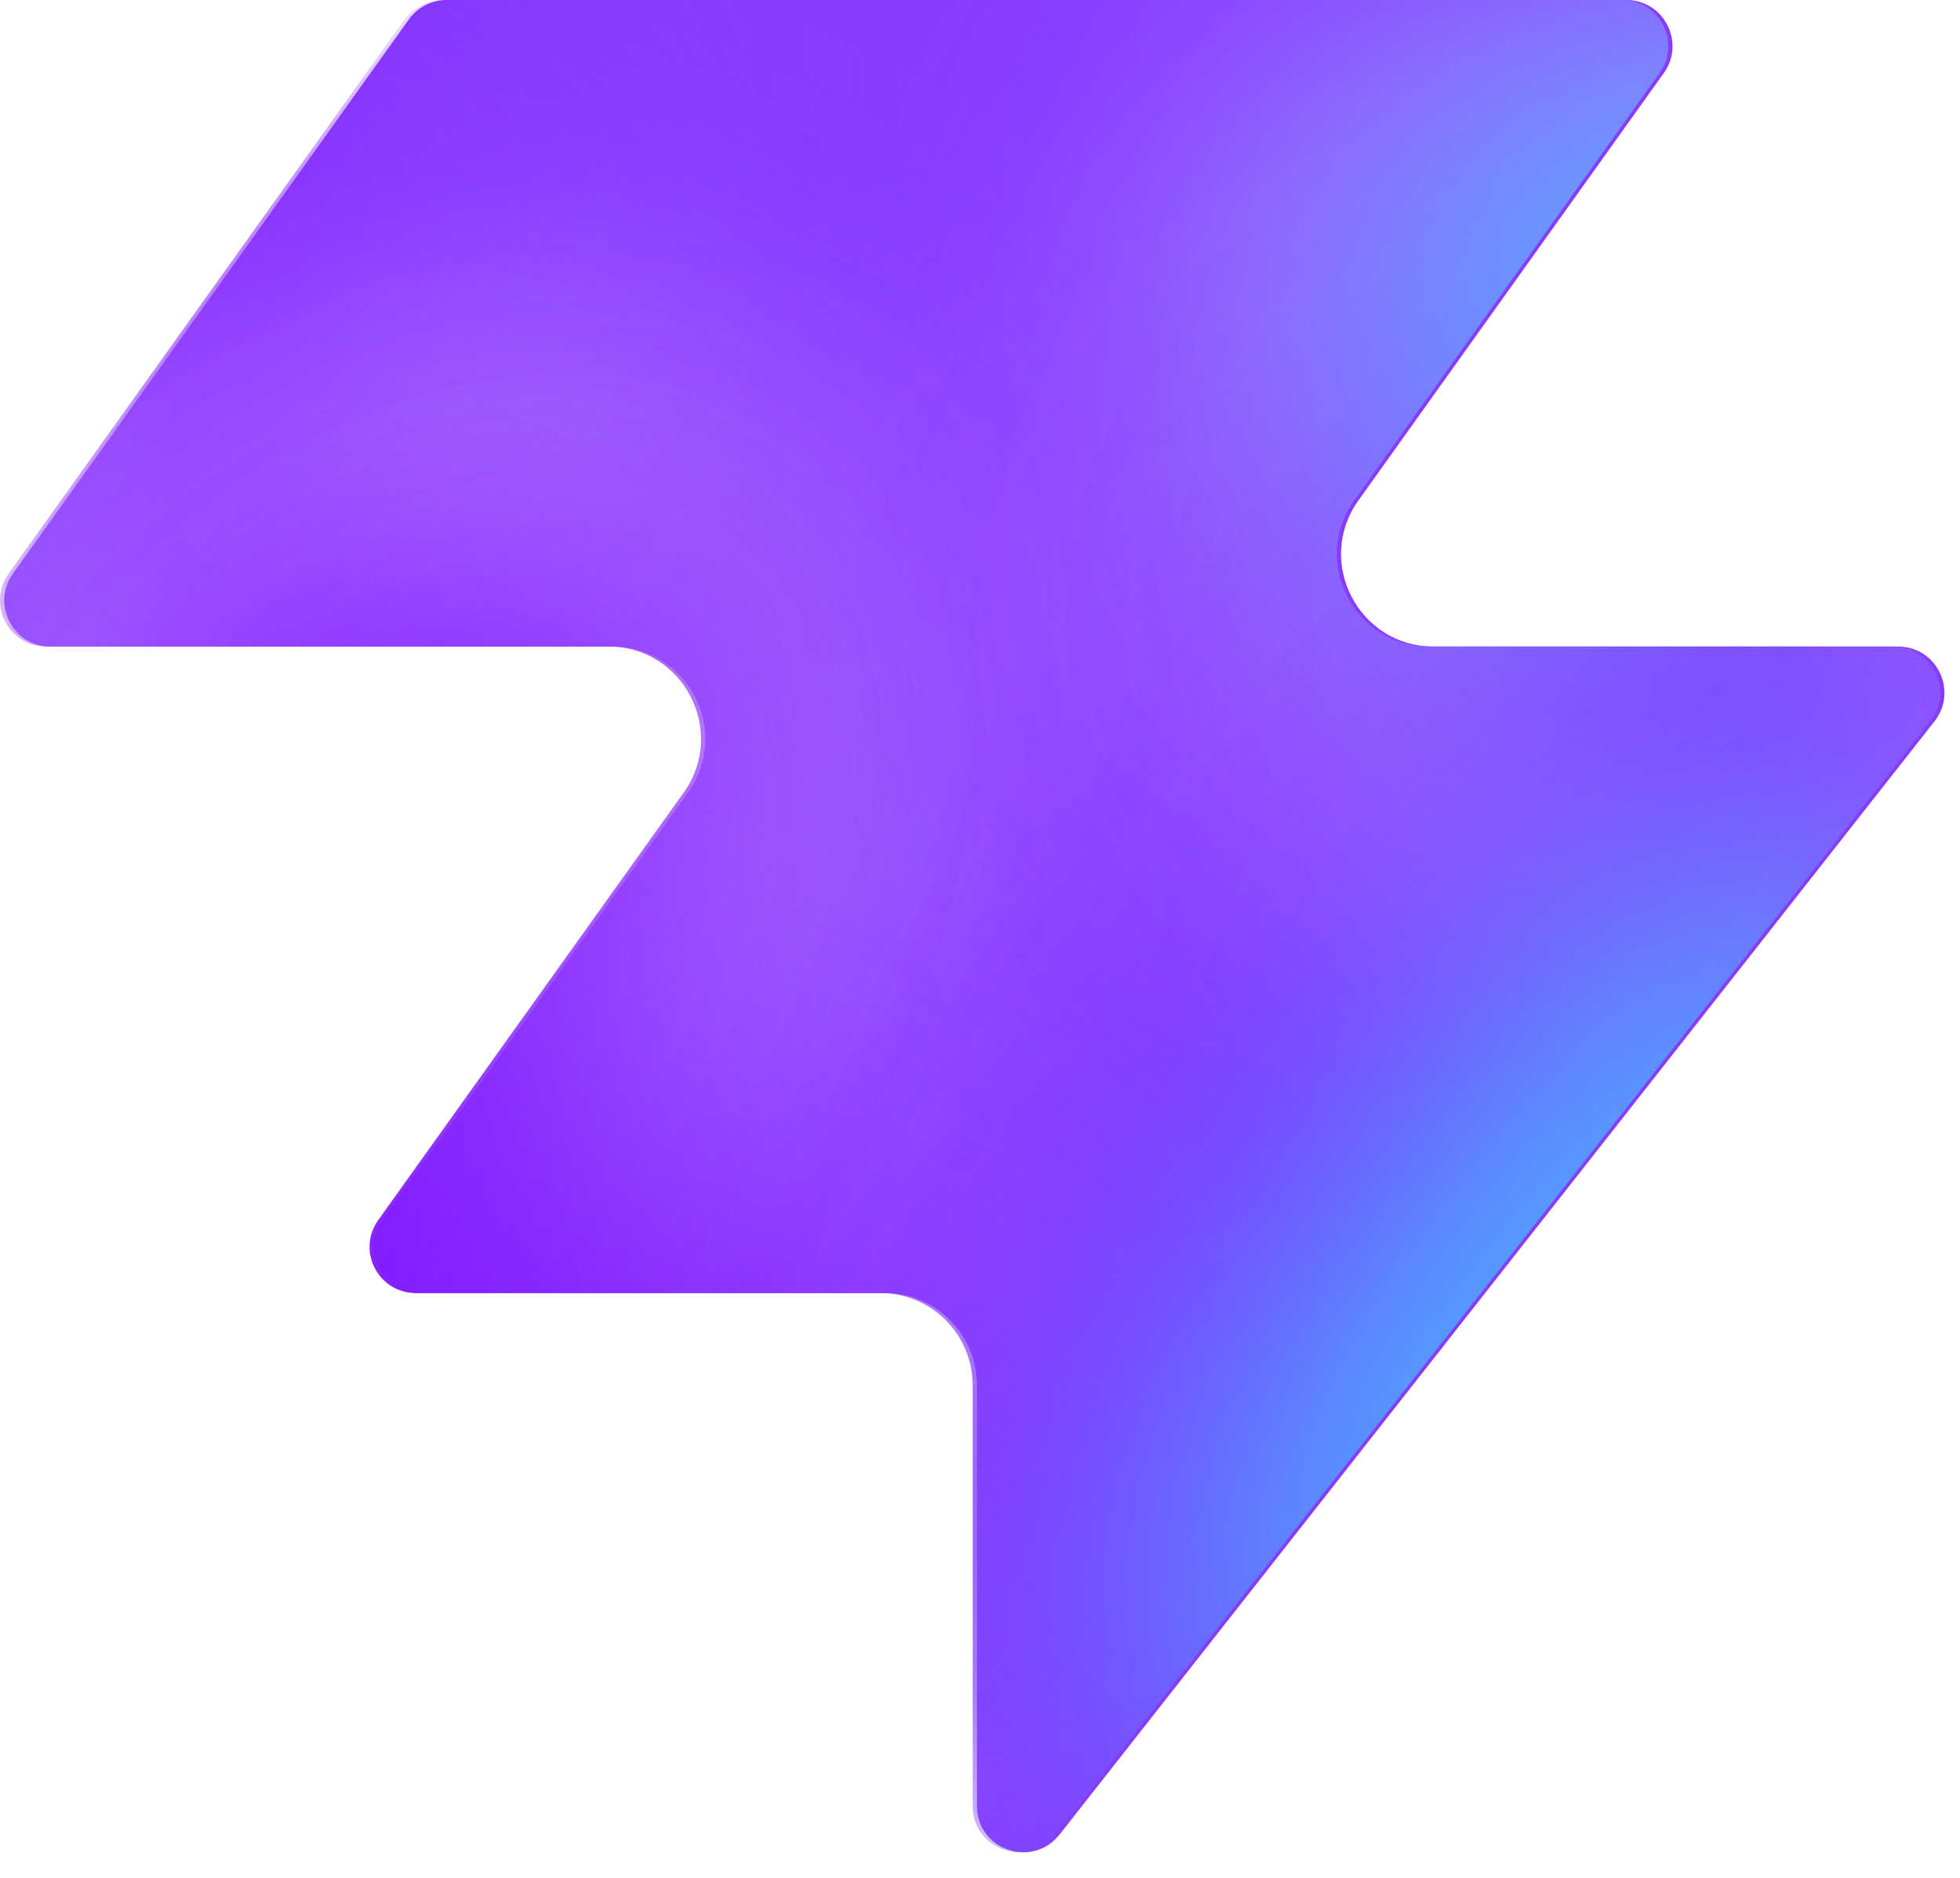
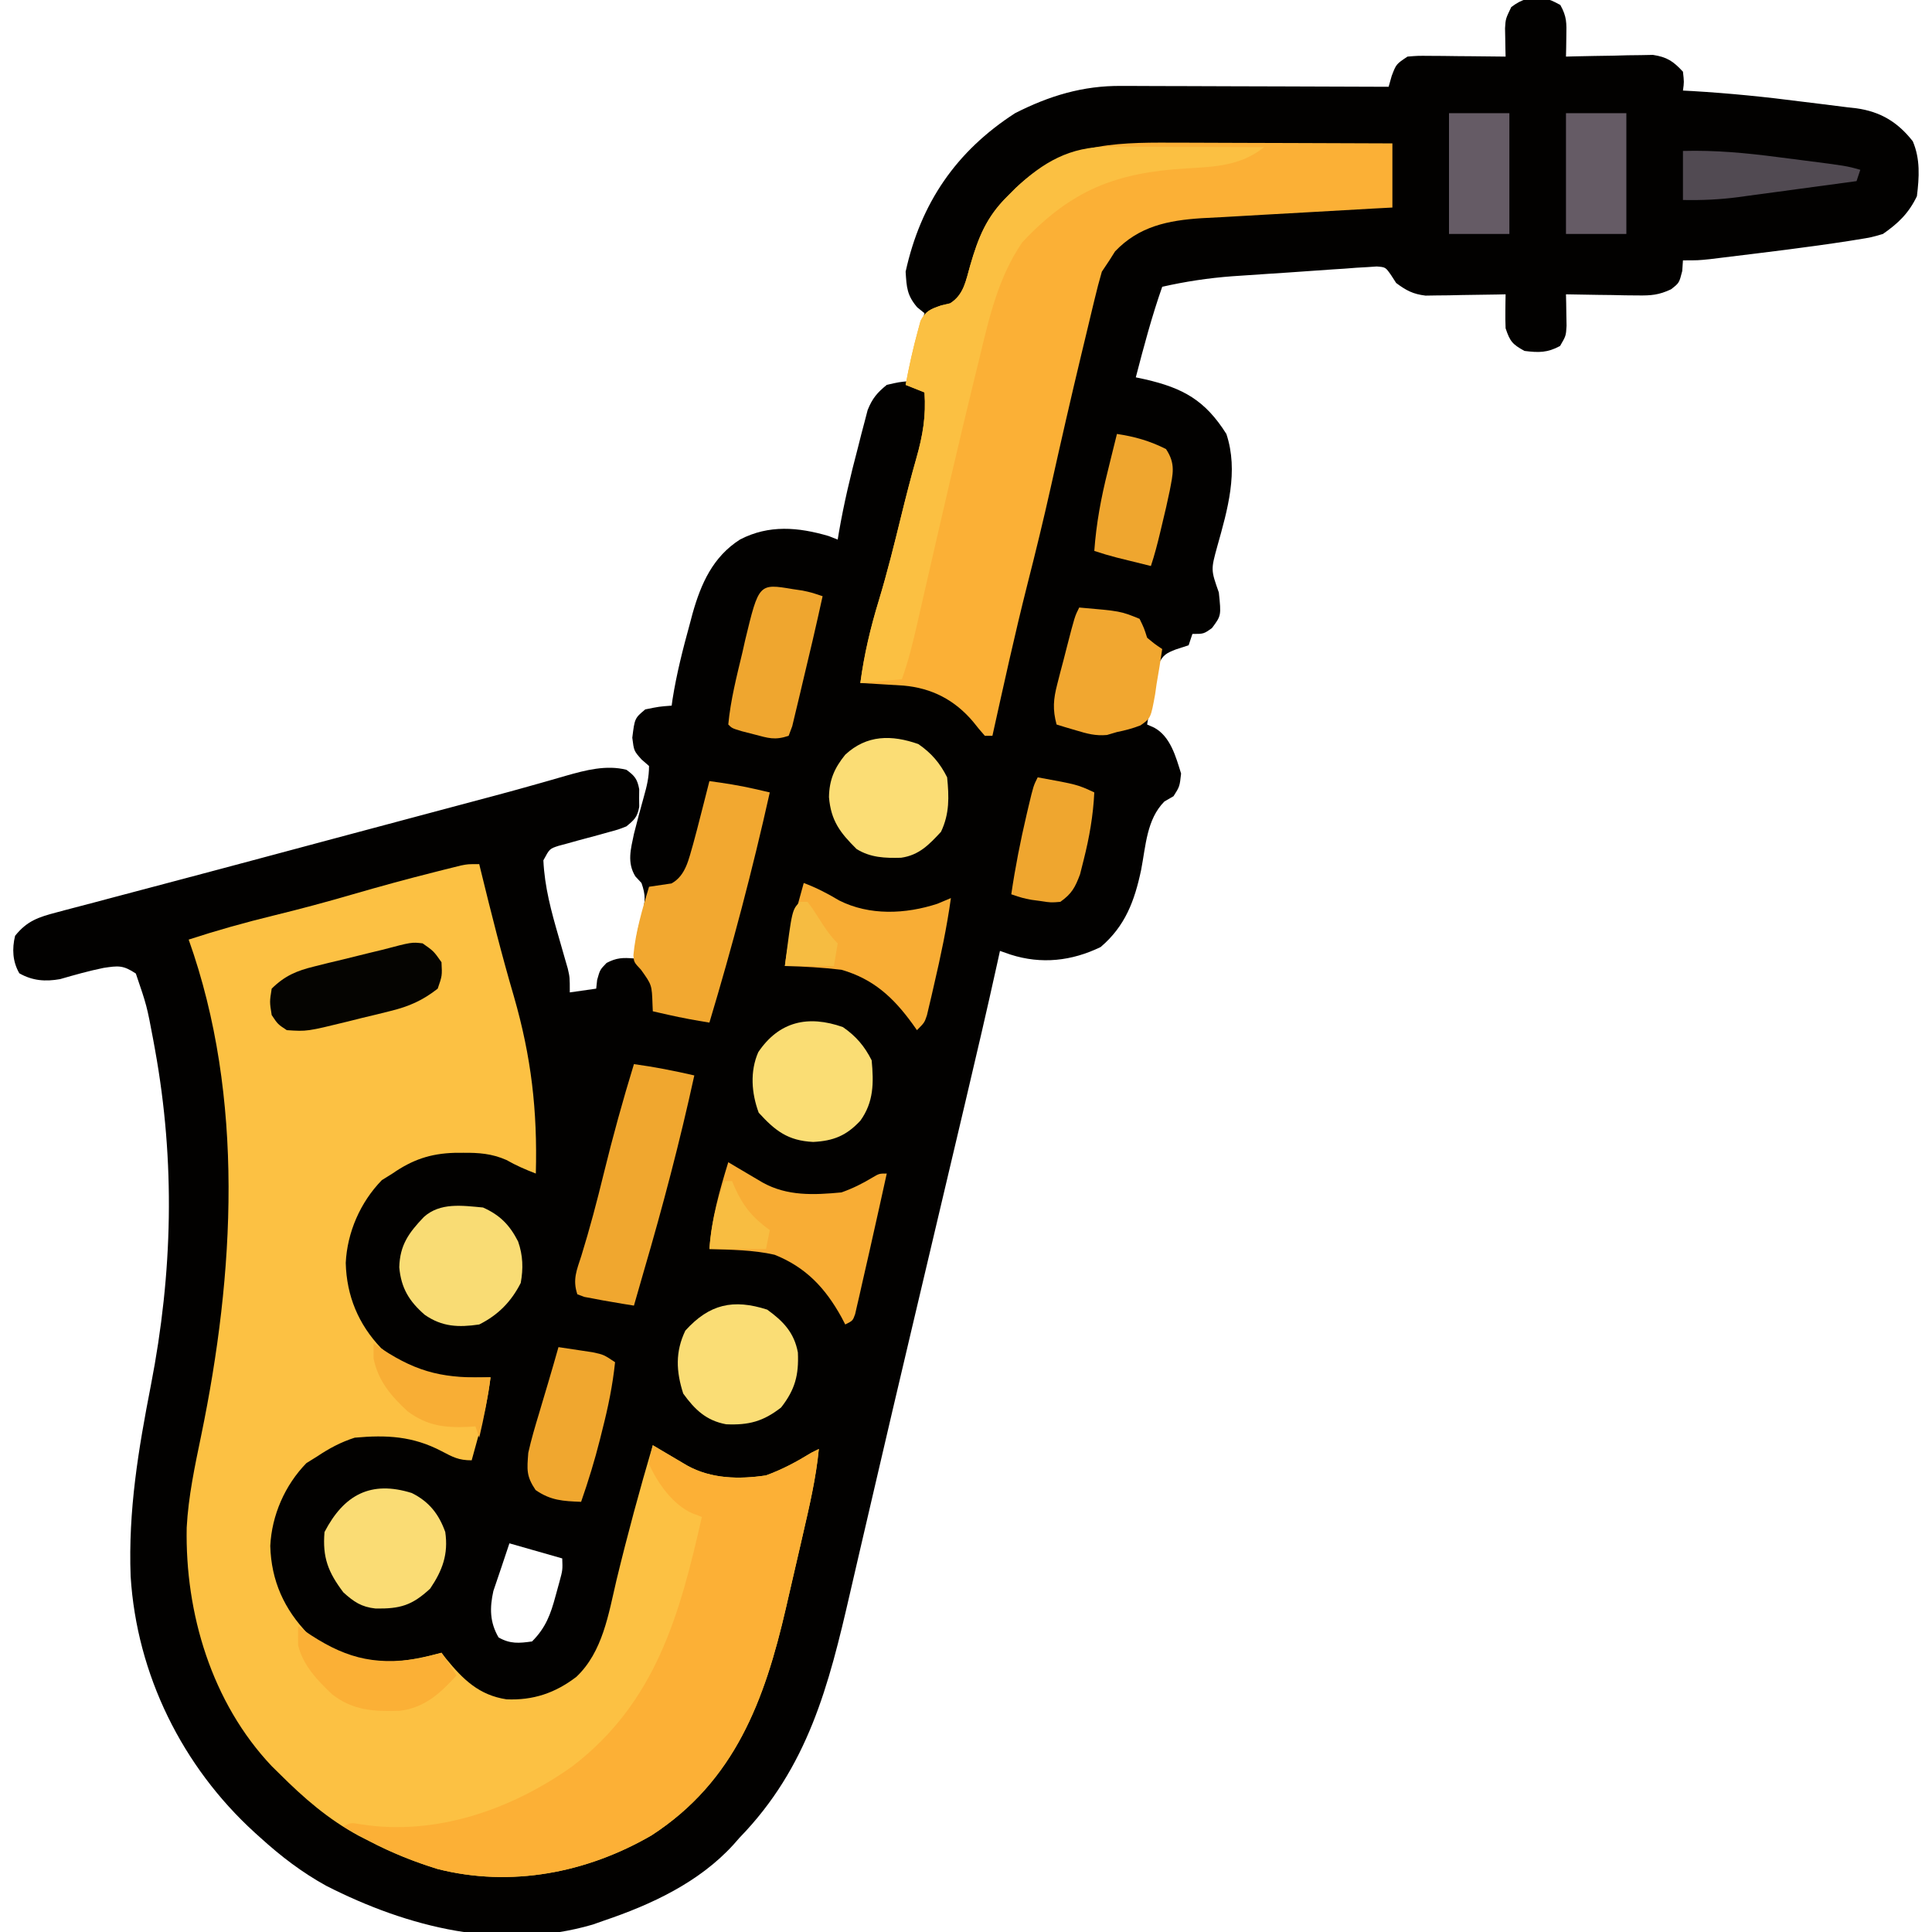
- <svg xmlns="http://www.w3.org/2000/svg" width="48" height="46" fill="none" viewBox="0 0 48 46">
-   <path fill="#863bff" d="M25.946 44.938c-.664.845-2.021.375-2.021-.698V33.937a2.26 2.26 0 0 0-2.262-2.262H10.287c-.92 0-1.456-1.04-.92-1.788l7.48-10.471c1.07-1.497 0-3.578-1.842-3.578H1.237c-.92 0-1.456-1.04-.92-1.788L10.013.474c.214-.297.556-.474.92-.474h28.894c.92 0 1.456 1.04.92 1.788l-7.48 10.471c-1.07 1.498 0 3.579 1.842 3.579h11.377c.943 0 1.473 1.088.89 1.83L25.947 44.94z" style="fill:#863bff;fill:color(display-p3 .525 .23 1);fill-opacity:1" />
-   <mask id="a" width="48" height="46" x="0" y="0" maskUnits="userSpaceOnUse" style="mask-type:alpha">
-     <path fill="#000" d="M25.842 44.938c-.664.844-2.021.375-2.021-.698V33.937a2.26 2.26 0 0 0-2.262-2.262H10.183c-.92 0-1.456-1.04-.92-1.788l7.48-10.471c1.07-1.498 0-3.579-1.842-3.579H1.133c-.92 0-1.456-1.04-.92-1.787L9.91.473c.214-.297.556-.474.92-.474h28.894c.92 0 1.456 1.04.92 1.788l-7.48 10.471c-1.07 1.498 0 3.578 1.842 3.578h11.377c.943 0 1.473 1.088.89 1.832L25.843 44.94z" style="fill:#000;fill-opacity:1" />
-   </mask>
-   <g mask="url(#a)">
-     <g filter="url(#b)">
-       <ellipse cx="5.508" cy="14.704" fill="#ede6ff" rx="5.508" ry="14.704" style="fill:#ede6ff;fill:color(display-p3 .927 .903 1);fill-opacity:1" transform="matrix(.00324 1 1 -.00324 -4.47 31.516)" />
-     </g>
-     <g filter="url(#c)">
-       <ellipse cx="10.399" cy="29.851" fill="#ede6ff" rx="10.399" ry="29.851" style="fill:#ede6ff;fill:color(display-p3 .927 .903 1);fill-opacity:1" transform="matrix(.00324 1 1 -.00324 -39.328 7.883)" />
-     </g>
-     <g filter="url(#d)">
-       <ellipse cx="5.508" cy="30.487" fill="#7e14ff" rx="5.508" ry="30.487" style="fill:#7e14ff;fill:color(display-p3 .492 .077 1);fill-opacity:1" transform="rotate(89.814 -25.913 -14.639)scale(1 -1)" />
-     </g>
-     <g filter="url(#e)">
-       <ellipse cx="5.508" cy="30.599" fill="#7e14ff" rx="5.508" ry="30.599" style="fill:#7e14ff;fill:color(display-p3 .492 .077 1);fill-opacity:1" transform="rotate(89.814 -32.644 -3.334)scale(1 -1)" />
-     </g>
-     <g filter="url(#f)">
-       <ellipse cx="5.508" cy="30.599" fill="#7e14ff" rx="5.508" ry="30.599" style="fill:#7e14ff;fill:color(display-p3 .492 .077 1);fill-opacity:1" transform="matrix(.00324 1 1 -.00324 -34.34 30.47)" />
-     </g>
-     <g filter="url(#g)">
-       <ellipse cx="14.072" cy="22.078" fill="#ede6ff" rx="14.072" ry="22.078" style="fill:#ede6ff;fill:color(display-p3 .927 .903 1);fill-opacity:1" transform="rotate(93.35 24.506 48.493)scale(-1 1)" />
-     </g>
-     <g filter="url(#h)">
-       <ellipse cx="3.47" cy="21.501" fill="#7e14ff" rx="3.47" ry="21.501" style="fill:#7e14ff;fill:color(display-p3 .492 .077 1);fill-opacity:1" transform="rotate(89.009 28.708 47.59)scale(-1 1)" />
-     </g>
-     <g filter="url(#i)">
-       <ellipse cx="3.47" cy="21.501" fill="#7e14ff" rx="3.47" ry="21.501" style="fill:#7e14ff;fill:color(display-p3 .492 .077 1);fill-opacity:1" transform="rotate(89.009 28.708 47.59)scale(-1 1)" />
-     </g>
-     <g filter="url(#j)">
-       <ellipse cx=".387" cy="8.972" fill="#7e14ff" rx="4.407" ry="29.108" style="fill:#7e14ff;fill:color(display-p3 .492 .077 1);fill-opacity:1" transform="rotate(39.51 .387 8.972)" />
-     </g>
-     <g filter="url(#k)">
-       <ellipse cx="47.523" cy="-6.092" fill="#7e14ff" rx="4.407" ry="29.108" style="fill:#7e14ff;fill:color(display-p3 .492 .077 1);fill-opacity:1" transform="rotate(37.892 47.523 -6.092)" />
-     </g>
-     <g filter="url(#l)">
-       <ellipse cx="41.412" cy="6.333" fill="#47bfff" rx="5.971" ry="9.665" style="fill:#47bfff;fill:color(display-p3 .28 .748 1);fill-opacity:1" transform="rotate(37.892 41.412 6.333)" />
-     </g>
-     <g filter="url(#m)">
-       <ellipse cx="-1.879" cy="38.332" fill="#7e14ff" rx="4.407" ry="29.108" style="fill:#7e14ff;fill:color(display-p3 .492 .077 1);fill-opacity:1" transform="rotate(37.892 -1.88 38.332)" />
-     </g>
-     <g filter="url(#n)">
-       <ellipse cx="-1.879" cy="38.332" fill="#7e14ff" rx="4.407" ry="29.108" style="fill:#7e14ff;fill:color(display-p3 .492 .077 1);fill-opacity:1" transform="rotate(37.892 -1.88 38.332)" />
-     </g>
-     <g filter="url(#o)">
-       <ellipse cx="35.651" cy="29.907" fill="#7e14ff" rx="4.407" ry="29.108" style="fill:#7e14ff;fill:color(display-p3 .492 .077 1);fill-opacity:1" transform="rotate(37.892 35.651 29.907)" />
-     </g>
-     <g filter="url(#p)">
-       <ellipse cx="38.418" cy="32.4" fill="#47bfff" rx="5.971" ry="15.297" style="fill:#47bfff;fill:color(display-p3 .28 .748 1);fill-opacity:1" transform="rotate(37.892 38.418 32.4)" />
-     </g>
-   </g>
-   <defs>
-     <filter id="b" width="60.045" height="41.654" x="-19.77" y="16.149" color-interpolation-filters="sRGB" filterUnits="userSpaceOnUse">
-       <feFlood flood-opacity="0" result="BackgroundImageFix" />
-       <feBlend in="SourceGraphic" in2="BackgroundImageFix" result="shape" />
-       <feGaussianBlur result="effect1_foregroundBlur_2002_17158" stdDeviation="7.659" />
-     </filter>
-     <filter id="c" width="90.34" height="51.437" x="-54.613" y="-7.533" color-interpolation-filters="sRGB" filterUnits="userSpaceOnUse">
-       <feFlood flood-opacity="0" result="BackgroundImageFix" />
-       <feBlend in="SourceGraphic" in2="BackgroundImageFix" result="shape" />
-       <feGaussianBlur result="effect1_foregroundBlur_2002_17158" stdDeviation="7.659" />
-     </filter>
-     <filter id="d" width="79.355" height="29.4" x="-49.64" y="2.03" color-interpolation-filters="sRGB" filterUnits="userSpaceOnUse">
-       <feFlood flood-opacity="0" result="BackgroundImageFix" />
-       <feBlend in="SourceGraphic" in2="BackgroundImageFix" result="shape" />
-       <feGaussianBlur result="effect1_foregroundBlur_2002_17158" stdDeviation="4.596" />
-     </filter>
-     <filter id="e" width="79.579" height="29.4" x="-45.045" y="20.029" color-interpolation-filters="sRGB" filterUnits="userSpaceOnUse">
-       <feFlood flood-opacity="0" result="BackgroundImageFix" />
-       <feBlend in="SourceGraphic" in2="BackgroundImageFix" result="shape" />
-       <feGaussianBlur result="effect1_foregroundBlur_2002_17158" stdDeviation="4.596" />
-     </filter>
-     <filter id="f" width="79.579" height="29.4" x="-43.513" y="21.178" color-interpolation-filters="sRGB" filterUnits="userSpaceOnUse">
-       <feFlood flood-opacity="0" result="BackgroundImageFix" />
-       <feBlend in="SourceGraphic" in2="BackgroundImageFix" result="shape" />
-       <feGaussianBlur result="effect1_foregroundBlur_2002_17158" stdDeviation="4.596" />
-     </filter>
-     <filter id="g" width="74.749" height="58.852" x="15.756" y="-17.901" color-interpolation-filters="sRGB" filterUnits="userSpaceOnUse">
-       <feFlood flood-opacity="0" result="BackgroundImageFix" />
-       <feBlend in="SourceGraphic" in2="BackgroundImageFix" result="shape" />
-       <feGaussianBlur result="effect1_foregroundBlur_2002_17158" stdDeviation="7.659" />
-     </filter>
-     <filter id="h" width="61.377" height="25.362" x="23.548" y="2.284" color-interpolation-filters="sRGB" filterUnits="userSpaceOnUse">
-       <feFlood flood-opacity="0" result="BackgroundImageFix" />
-       <feBlend in="SourceGraphic" in2="BackgroundImageFix" result="shape" />
-       <feGaussianBlur result="effect1_foregroundBlur_2002_17158" stdDeviation="4.596" />
-     </filter>
-     <filter id="i" width="61.377" height="25.362" x="23.548" y="2.284" color-interpolation-filters="sRGB" filterUnits="userSpaceOnUse">
-       <feFlood flood-opacity="0" result="BackgroundImageFix" />
-       <feBlend in="SourceGraphic" in2="BackgroundImageFix" result="shape" />
-       <feGaussianBlur result="effect1_foregroundBlur_2002_17158" stdDeviation="4.596" />
-     </filter>
-     <filter id="j" width="56.045" height="63.649" x="-27.636" y="-22.853" color-interpolation-filters="sRGB" filterUnits="userSpaceOnUse">
-       <feFlood flood-opacity="0" result="BackgroundImageFix" />
-       <feBlend in="SourceGraphic" in2="BackgroundImageFix" result="shape" />
-       <feGaussianBlur result="effect1_foregroundBlur_2002_17158" stdDeviation="4.596" />
-     </filter>
-     <filter id="k" width="54.814" height="64.646" x="20.116" y="-38.415" color-interpolation-filters="sRGB" filterUnits="userSpaceOnUse">
-       <feFlood flood-opacity="0" result="BackgroundImageFix" />
-       <feBlend in="SourceGraphic" in2="BackgroundImageFix" result="shape" />
-       <feGaussianBlur result="effect1_foregroundBlur_2002_17158" stdDeviation="4.596" />
-     </filter>
-     <filter id="l" width="33.541" height="35.313" x="24.641" y="-11.323" color-interpolation-filters="sRGB" filterUnits="userSpaceOnUse">
-       <feFlood flood-opacity="0" result="BackgroundImageFix" />
-       <feBlend in="SourceGraphic" in2="BackgroundImageFix" result="shape" />
-       <feGaussianBlur result="effect1_foregroundBlur_2002_17158" stdDeviation="4.596" />
-     </filter>
-     <filter id="m" width="54.814" height="64.646" x="-29.286" y="6.009" color-interpolation-filters="sRGB" filterUnits="userSpaceOnUse">
-       <feFlood flood-opacity="0" result="BackgroundImageFix" />
-       <feBlend in="SourceGraphic" in2="BackgroundImageFix" result="shape" />
-       <feGaussianBlur result="effect1_foregroundBlur_2002_17158" stdDeviation="4.596" />
-     </filter>
-     <filter id="n" width="54.814" height="64.646" x="-29.286" y="6.009" color-interpolation-filters="sRGB" filterUnits="userSpaceOnUse">
-       <feFlood flood-opacity="0" result="BackgroundImageFix" />
-       <feBlend in="SourceGraphic" in2="BackgroundImageFix" result="shape" />
-       <feGaussianBlur result="effect1_foregroundBlur_2002_17158" stdDeviation="4.596" />
-     </filter>
-     <filter id="o" width="54.814" height="64.646" x="8.244" y="-2.416" color-interpolation-filters="sRGB" filterUnits="userSpaceOnUse">
-       <feFlood flood-opacity="0" result="BackgroundImageFix" />
-       <feBlend in="SourceGraphic" in2="BackgroundImageFix" result="shape" />
-       <feGaussianBlur result="effect1_foregroundBlur_2002_17158" stdDeviation="4.596" />
-     </filter>
-     <filter id="p" width="39.409" height="43.623" x="18.713" y="10.588" color-interpolation-filters="sRGB" filterUnits="userSpaceOnUse">
-       <feFlood flood-opacity="0" result="BackgroundImageFix" />
-       <feBlend in="SourceGraphic" in2="BackgroundImageFix" result="shape" />
-       <feGaussianBlur result="effect1_foregroundBlur_2002_17158" stdDeviation="4.596" />
-     </filter>
-   </defs>
+ <svg xmlns="http://www.w3.org/2000/svg" version="1.1" width="512" height="512">
+   <path d="M0 0 C1.906 0.398 1.906 0.398 4.406 1.711 C6.157 4.848 6.062 6.515 6 10.066 C5.986 11.063 5.973 12.06 5.959 13.087 C5.933 14.231 5.933 14.231 5.906 15.398 C6.668 15.377 7.429 15.357 8.214 15.335 C11.674 15.252 15.133 15.2 18.594 15.148 C19.792 15.115 20.99 15.081 22.225 15.047 C23.96 15.028 23.96 15.028 25.73 15.008 C27.325 14.976 27.325 14.976 28.952 14.944 C32.7 15.52 34.344 16.625 36.906 19.398 C37.219 22.148 37.219 22.148 36.906 24.398 C37.769 24.445 38.631 24.491 39.52 24.538 C49.218 25.114 58.828 26.081 68.461 27.335 C70.105 27.546 71.749 27.747 73.394 27.94 C75.818 28.224 78.237 28.535 80.656 28.852 C81.382 28.932 82.109 29.012 82.857 29.095 C89.246 29.987 93.834 32.749 97.816 37.84 C99.832 42.572 99.521 47.362 98.906 52.398 C96.73 56.913 93.988 59.555 89.906 62.398 C86.824 63.305 86.824 63.305 83.094 63.898 C82.397 64.011 81.701 64.124 80.984 64.24 C69.929 65.955 58.803 67.272 47.699 68.629 C46.488 68.777 45.276 68.926 44.028 69.079 C40.906 69.398 40.906 69.398 36.906 69.398 C36.844 70.327 36.782 71.255 36.719 72.211 C35.906 75.398 35.906 75.398 33.728 77.079 C30.529 78.575 28.463 78.745 24.949 78.691 C23.837 78.682 22.726 78.672 21.58 78.662 C19.854 78.624 19.854 78.624 18.094 78.586 C16.339 78.566 16.339 78.566 14.549 78.545 C11.667 78.51 8.787 78.46 5.906 78.398 C5.933 79.543 5.933 79.543 5.961 80.71 C5.975 81.707 5.989 82.704 6.004 83.73 C6.022 84.72 6.04 85.71 6.059 86.73 C5.906 89.398 5.906 89.398 4.344 92.086 C0.969 93.903 -1.315 93.871 -5.094 93.398 C-8.279 91.638 -8.927 90.9 -10.094 87.398 C-10.161 85.837 -10.179 84.273 -10.156 82.711 C-10.147 81.903 -10.138 81.094 -10.129 80.262 C-10.112 79.339 -10.112 79.339 -10.094 78.398 C-10.795 78.414 -11.495 78.43 -12.218 78.446 C-15.405 78.509 -18.593 78.547 -21.781 78.586 C-22.884 78.611 -23.987 78.636 -25.123 78.662 C-26.723 78.677 -26.723 78.677 -28.355 78.691 C-29.335 78.707 -30.314 78.723 -31.323 78.739 C-34.645 78.331 -36.417 77.389 -39.094 75.398 C-39.54 74.707 -39.987 74.016 -40.447 73.303 C-41.919 71.196 -41.919 71.196 -44.247 71.018 C-45.081 71.074 -45.915 71.13 -46.774 71.188 C-47.722 71.242 -48.671 71.296 -49.648 71.351 C-50.673 71.431 -51.698 71.511 -52.754 71.594 C-53.814 71.661 -54.873 71.729 -55.965 71.798 C-58.213 71.945 -60.46 72.102 -62.706 72.269 C-66.117 72.521 -69.53 72.744 -72.943 72.961 C-75.13 73.108 -77.317 73.256 -79.504 73.406 C-81.02 73.508 -81.02 73.508 -82.567 73.612 C-88.868 74.085 -94.93 75.004 -101.094 76.398 C-103.863 84.292 -105.994 92.308 -108.094 100.398 C-107.297 100.569 -106.5 100.739 -105.68 100.914 C-95.518 103.238 -89.7 106.506 -84.094 115.398 C-80.802 125.273 -83.783 135.5 -86.491 145.15 C-88.209 151.4 -88.209 151.4 -86.094 157.398 C-85.448 163.53 -85.448 163.53 -87.906 166.836 C-90.094 168.398 -90.094 168.398 -93.094 168.398 C-93.424 169.388 -93.754 170.378 -94.094 171.398 C-95.219 171.766 -96.344 172.133 -97.504 172.512 C-99.947 173.469 -100.867 173.938 -102.042 176.322 C-102.681 178.737 -103.14 181.119 -103.531 183.586 C-103.69 184.431 -103.85 185.276 -104.014 186.146 C-104.401 188.226 -104.751 190.312 -105.094 192.398 C-104.466 192.679 -103.838 192.96 -103.191 193.249 C-98.91 195.595 -97.482 200.936 -96.094 205.398 C-96.469 208.836 -96.469 208.836 -98.094 211.398 C-98.892 211.86 -99.69 212.321 -100.512 212.797 C-105.222 217.543 -105.438 224.531 -106.678 230.916 C-108.417 239.131 -110.877 245.808 -117.41 251.371 C-125.059 255.083 -133.094 256.001 -141.286 253.375 C-142.213 253.053 -143.139 252.731 -144.094 252.398 C-144.321 253.438 -144.549 254.477 -144.784 255.548 C-147.524 267.998 -150.422 280.407 -153.355 292.812 C-153.864 294.969 -154.373 297.125 -154.882 299.281 C-157.356 309.769 -159.836 320.256 -162.316 330.744 C-163.449 335.536 -164.581 340.329 -165.714 345.121 C-166.28 347.516 -166.846 349.911 -167.412 352.306 C-170.873 366.946 -174.312 381.591 -177.711 396.245 C-178.865 401.215 -180.024 406.183 -181.183 411.152 C-182.062 414.923 -182.937 418.696 -183.803 422.471 C-189.466 447.155 -194.955 468.695 -213.094 487.398 C-213.633 488.011 -214.171 488.623 -214.727 489.254 C-223.837 499.257 -236.49 505.143 -249.094 509.398 C-250.058 509.739 -251.022 510.079 -252.016 510.43 C-276.145 517.473 -300.991 511.185 -322.656 500.148 C-329.124 496.568 -334.628 492.36 -340.094 487.398 C-340.582 486.959 -341.071 486.52 -341.574 486.067 C-360.79 468.573 -372.852 444.185 -374.473 418.137 C-375.131 400.657 -372.429 384.551 -369.098 367.457 C-363.321 337.71 -362.599 308.379 -368.031 278.461 C-368.189 277.593 -368.346 276.725 -368.509 275.831 C-370.183 266.933 -370.183 266.933 -373.094 258.398 C-376.484 256.139 -377.749 256.319 -381.645 256.902 C-385.537 257.691 -389.35 258.772 -393.164 259.875 C-397.079 260.574 -400.473 260.317 -403.969 258.336 C-405.771 255.233 -405.929 251.826 -405.094 248.398 C-401.928 244.448 -398.929 243.461 -394.102 242.191 C-392.996 241.894 -392.996 241.894 -391.868 241.591 C-389.322 240.91 -386.77 240.248 -384.219 239.586 C-382.36 239.092 -380.501 238.597 -378.643 238.101 C-374.211 236.92 -369.777 235.748 -365.342 234.579 C-355.445 231.969 -345.559 229.319 -335.672 226.672 C-331.824 225.642 -327.976 224.611 -324.128 223.581 C-322.685 223.195 -322.685 223.195 -321.212 222.8 C-314.486 221 -307.759 219.203 -301.032 217.409 C-298.274 216.673 -295.517 215.937 -292.759 215.201 C-291.034 214.741 -289.309 214.281 -287.584 213.821 C-285.167 213.177 -282.75 212.532 -280.333 211.887 C-279.568 211.683 -278.803 211.479 -278.014 211.269 C-274.04 210.205 -270.075 209.115 -266.119 207.988 C-265.306 207.757 -264.494 207.527 -263.657 207.289 C-262.119 206.851 -260.582 206.409 -259.047 205.961 C-253.911 204.499 -248.4 203.052 -243.094 204.398 C-240.889 205.991 -240.192 206.864 -239.695 209.555 C-239.703 210.328 -239.711 211.102 -239.719 211.898 C-239.711 212.672 -239.703 213.445 -239.695 214.242 C-240.198 216.96 -240.982 217.65 -243.094 219.398 C-245.239 220.242 -245.239 220.242 -247.691 220.898 C-248.575 221.146 -249.459 221.393 -250.369 221.648 C-252.231 222.149 -254.093 222.649 -255.955 223.148 C-257.279 223.52 -257.279 223.52 -258.629 223.898 C-259.437 224.115 -260.246 224.332 -261.078 224.555 C-263.446 225.328 -263.446 225.328 -265.094 228.398 C-264.768 235.469 -262.999 241.94 -261.031 248.711 C-260.473 250.643 -259.92 252.577 -259.371 254.512 C-259.126 255.355 -258.881 256.199 -258.629 257.068 C-258.094 259.398 -258.094 259.398 -258.094 263.398 C-255.784 263.068 -253.474 262.738 -251.094 262.398 C-251.011 261.635 -250.929 260.872 -250.844 260.086 C-250.094 257.398 -250.094 257.398 -248.344 255.586 C-245.722 254.202 -244.017 254.155 -241.094 254.398 C-240.908 252.635 -240.908 252.635 -240.719 250.836 C-240.369 247.929 -239.835 245.55 -238.969 242.711 C-238.067 239.297 -237.937 237.69 -239.094 234.398 C-239.63 233.821 -240.166 233.243 -240.719 232.648 C-242.97 228.964 -241.933 225.426 -241.094 221.398 C-240.256 218.1 -239.398 214.813 -238.467 211.54 C-237.667 208.716 -237.094 206.352 -237.094 203.398 C-237.754 202.821 -238.414 202.243 -239.094 201.648 C-241.094 199.398 -241.094 199.398 -241.531 195.898 C-240.887 190.741 -240.887 190.741 -238.094 188.398 C-234.406 187.648 -234.406 187.648 -231.094 187.398 C-231.019 186.848 -230.944 186.298 -230.867 185.73 C-229.793 178.935 -228.107 172.336 -226.281 165.711 C-226.045 164.821 -225.809 163.93 -225.566 163.013 C-223.311 155.03 -220.166 147.959 -212.969 143.367 C-205.297 139.404 -197.579 140.084 -189.469 142.461 C-188.685 142.77 -187.901 143.08 -187.094 143.398 C-186.989 142.76 -186.883 142.122 -186.775 141.465 C-185.463 133.856 -183.694 126.423 -181.719 118.961 C-181.282 117.226 -181.282 117.226 -180.836 115.455 C-180.542 114.345 -180.248 113.234 -179.945 112.09 C-179.556 110.592 -179.556 110.592 -179.159 109.065 C-177.939 106.011 -176.638 104.46 -174.094 102.398 C-170.844 101.648 -170.844 101.648 -168.094 101.398 C-167.973 100.686 -167.851 99.973 -167.727 99.238 C-166.783 93.846 -165.72 88.626 -164.094 83.398 C-164.733 82.883 -165.373 82.367 -166.031 81.836 C-168.745 78.629 -168.828 76.57 -169.094 72.398 C-165.104 54.218 -155.682 40.457 -140.094 30.398 C-131.067 25.796 -122.086 23.069 -111.934 23.171 C-111.162 23.171 -110.39 23.171 -109.595 23.171 C-107.074 23.172 -104.553 23.187 -102.031 23.203 C-100.271 23.207 -98.512 23.21 -96.752 23.212 C-92.142 23.219 -87.533 23.239 -82.923 23.261 C-78.21 23.282 -73.498 23.291 -68.785 23.301 C-59.555 23.322 -50.324 23.356 -41.094 23.398 C-40.826 22.45 -40.557 21.501 -40.281 20.523 C-39.094 17.398 -39.094 17.398 -36.094 15.398 C-33.366 15.171 -33.366 15.171 -30.113 15.203 C-28.368 15.213 -28.368 15.213 -26.588 15.223 C-25.373 15.239 -24.158 15.256 -22.906 15.273 C-21.68 15.282 -20.453 15.291 -19.189 15.301 C-16.157 15.324 -13.126 15.357 -10.094 15.398 C-10.111 14.713 -10.129 14.027 -10.146 13.321 C-10.167 11.971 -10.167 11.971 -10.188 10.594 C-10.205 9.702 -10.222 8.81 -10.24 7.891 C-10.094 5.398 -10.094 5.398 -8.594 2.273 C-5.554 -0.006 -3.731 -0.292 0 0 Z M-274.094 409.398 C-274.833 411.582 -275.569 413.767 -276.289 415.957 C-276.957 417.985 -277.648 420.005 -278.344 422.023 C-279.339 426.503 -279.317 430.291 -276.969 434.336 C-273.871 436.091 -271.565 435.886 -268.094 435.398 C-264.456 431.754 -263.16 428.193 -261.844 423.273 C-261.509 422.054 -261.173 420.835 -260.828 419.578 C-259.981 416.455 -259.981 416.455 -260.094 413.398 C-264.714 412.078 -269.334 410.758 -274.094 409.398 Z " fill="#020100" transform="translate(409.0938,-0.3984375)" />
+   <path d="M0 0 C0.15 0.617 0.301 1.234 0.456 1.87 C3.176 12.993 5.963 24.074 9.188 35.062 C13.805 51.089 15.446 65.299 15 82 C12.262 80.953 9.755 79.86 7.203 78.406 C3.335 76.708 -0.096 76.465 -4.25 76.5 C-4.999 76.504 -5.749 76.507 -6.521 76.511 C-12.946 76.702 -17.684 78.32 -23 82 C-23.928 82.578 -24.856 83.155 -25.812 83.75 C-31.507 89.608 -34.979 97.56 -35.375 105.688 C-35.152 114.415 -32.018 121.971 -25.996 128.277 C-18.987 134.326 -12.316 136.155 -3.188 136.062 C-2.026 136.053 -0.865 136.044 0.332 136.035 C1.212 136.024 2.093 136.012 3 136 C2.367 141.125 1.318 145.965 -0.062 150.938 C-0.249 151.621 -0.435 152.305 -0.627 153.01 C-1.081 154.674 -1.54 156.337 -2 158 C-5.452 158 -6.971 157.153 -10 155.562 C-17.621 151.582 -24.536 151.233 -33 152 C-36.711 153.194 -39.768 154.841 -43 157 C-43.928 157.577 -44.856 158.155 -45.812 158.75 C-51.507 164.608 -54.979 172.56 -55.375 180.688 C-55.127 189.873 -51.707 197.487 -45.32 204.051 C-38.26 209.982 -31.204 211.667 -22.105 211.309 C-17.927 210.893 -14.052 210.099 -10 209 C-9.588 209.531 -9.175 210.062 -8.75 210.609 C-4.239 216.127 -0.026 220.233 7.227 221.34 C14.303 221.644 20.146 219.667 25.75 215.375 C32.734 208.748 34.254 198.772 36.375 189.75 C39.282 177.736 42.498 165.853 46 154 C46.831 154.494 47.663 154.987 48.52 155.496 C49.606 156.137 50.693 156.777 51.812 157.438 C52.891 158.076 53.97 158.714 55.082 159.371 C61.457 162.93 68.866 163.064 76 162 C80.303 160.434 84.107 158.394 88 156 C88.66 155.67 89.32 155.34 90 155 C89.255 162.725 87.487 170.197 85.75 177.75 C85.593 178.437 85.436 179.124 85.274 179.832 C84.192 184.557 83.098 189.279 82 194 C81.762 195.036 81.524 196.071 81.279 197.138 C75.647 221.519 67.783 243.021 45.688 257.375 C28.478 267.361 8.415 271.216 -11 266.312 C-17.278 264.388 -23.181 262.037 -29 259 C-29.964 258.509 -30.928 258.018 -31.922 257.512 C-40.091 253.078 -46.473 247.517 -53 241 C-53.986 240.031 -53.986 240.031 -54.992 239.043 C-70.886 222.233 -77.973 198.537 -77.523 175.824 C-77.083 167.548 -75.364 159.535 -73.688 151.438 C-64.849 108.636 -62.063 61.92 -77 20 C-69.561 17.57 -62.099 15.48 -54.5 13.625 C-47.451 11.903 -40.467 10.029 -33.5 8 C-26.322 5.916 -19.124 3.949 -11.875 2.125 C-11.027 1.91 -10.18 1.694 -9.307 1.473 C-8.13 1.181 -8.13 1.181 -6.93 0.883 C-6.241 0.712 -5.553 0.54 -4.843 0.364 C-3 0 -3 0 0 0 Z " fill="#FCC143" transform="translate(127,229)" />
+   <path d="M0 0 C1.691 0.004 3.382 0.007 5.073 0.009 C9.497 0.016 13.921 0.036 18.345 0.058 C22.87 0.079 27.395 0.088 31.92 0.098 C40.779 0.119 49.637 0.154 58.496 0.195 C58.496 5.805 58.496 11.415 58.496 17.195 C55.803 17.338 55.803 17.338 53.055 17.483 C47.087 17.804 41.12 18.146 35.154 18.501 C31.541 18.715 27.927 18.922 24.312 19.109 C20.816 19.291 17.322 19.494 13.828 19.712 C11.863 19.829 9.896 19.924 7.929 20.019 C-0.974 20.6 -8.662 22.162 -15.004 28.82 C-15.499 29.604 -15.994 30.388 -16.504 31.195 C-17.164 32.185 -17.824 33.175 -18.504 34.195 C-19.21 36.627 -19.84 39.031 -20.422 41.492 C-20.6 42.225 -20.778 42.958 -20.961 43.713 C-21.544 46.122 -22.118 48.534 -22.691 50.945 C-23.095 52.624 -23.499 54.303 -23.904 55.981 C-26.728 67.75 -29.418 79.547 -32.05 91.36 C-33.97 99.948 -36.046 108.483 -38.222 117.009 C-41.595 130.338 -44.524 143.774 -47.504 157.195 C-48.164 157.195 -48.824 157.195 -49.504 157.195 C-50.591 155.985 -51.624 154.725 -52.629 153.445 C-57.495 147.694 -63.536 144.547 -71.078 143.879 C-72.449 143.793 -73.82 143.711 -75.191 143.633 C-75.893 143.59 -76.595 143.546 -77.318 143.502 C-79.047 143.396 -80.775 143.295 -82.504 143.195 C-81.534 135.682 -79.817 128.554 -77.605 121.325 C-75.367 113.932 -73.515 106.455 -71.678 98.954 C-70.419 93.821 -69.11 88.716 -67.661 83.634 C-65.95 77.606 -65.065 72.455 -65.504 66.195 C-67.154 65.535 -68.804 64.875 -70.504 64.195 C-69.582 59.293 -68.518 54.431 -67.191 49.621 C-66.976 48.824 -66.761 48.026 -66.539 47.204 C-65.175 44.558 -63.829 44.097 -61.066 43.133 C-60.287 42.95 -59.507 42.767 -58.703 42.578 C-55.054 40.283 -54.536 36.506 -53.379 32.508 C-51.241 25.129 -49.087 19.699 -43.504 14.195 C-42.79 13.48 -42.076 12.764 -41.34 12.027 C-29.059 0.443 -16.128 -0.105 0 0 Z " fill="#FBB036" transform="translate(310.5039,37.80469)" />
+   <path d="M0 0 C0.831 0.494 1.663 0.987 2.52 1.496 C3.606 2.137 4.693 2.777 5.812 3.438 C7.431 4.395 7.431 4.395 9.082 5.371 C15.457 8.93 22.866 9.064 30 8 C34.303 6.434 38.107 4.394 42 2 C42.66 1.67 43.32 1.34 44 1 C43.255 8.725 41.487 16.197 39.75 23.75 C39.514 24.781 39.514 24.781 39.274 25.832 C38.192 30.557 37.098 35.279 36 40 C35.643 41.553 35.643 41.553 35.279 43.138 C29.647 67.519 21.783 89.021 -0.312 103.375 C-17.522 113.361 -37.585 117.216 -57 112.312 C-65.894 109.6 -74.043 105.774 -82 101 C-80 100 -80 100 -77.5 100.438 C-57.591 103.637 -37.378 96.523 -21.316 85.09 C0.781 68.172 7.152 44.91 13 19 C12.21 18.702 11.42 18.404 10.606 18.097 C5.422 15.915 1.259 10.05 -1 5 C-0.566 2.352 -0.566 2.352 0 0 Z " fill="#FCB036" transform="translate(173,383)" />
+   <path d="M0 0 C1.381 0 1.381 0 2.79 0 C4.26 0.008 4.26 0.008 5.76 0.016 C6.774 0.017 7.788 0.019 8.833 0.02 C12.063 0.026 15.292 0.038 18.522 0.051 C20.716 0.056 22.909 0.061 25.102 0.065 C30.471 0.076 35.841 0.092 41.21 0.114 C35.059 5.051 28.244 5.303 20.632 5.745 C1.961 6.831 -9.937 11.501 -22.868 25.317 C-29.285 34.654 -31.683 45.457 -34.29 56.301 C-34.709 58.007 -35.128 59.714 -35.548 61.42 C-40.046 79.803 -44.277 98.252 -48.499 116.7 C-48.77 117.878 -49.04 119.055 -49.319 120.268 C-49.827 122.484 -50.334 124.7 -50.837 126.917 C-51.946 131.741 -53.094 136.454 -54.79 141.114 C-58.42 141.444 -62.05 141.774 -65.79 142.114 C-64.743 134.59 -63.11 127.492 -60.891 120.243 C-58.654 112.85 -56.802 105.373 -54.965 97.872 C-53.705 92.739 -52.396 87.635 -50.948 82.552 C-49.237 76.524 -48.351 71.373 -48.79 65.114 C-50.44 64.454 -52.09 63.794 -53.79 63.114 C-52.868 58.211 -51.805 53.349 -50.478 48.539 C-50.263 47.742 -50.047 46.944 -49.825 46.123 C-48.462 43.476 -47.115 43.015 -44.353 42.051 C-43.573 41.868 -42.793 41.685 -41.99 41.496 C-38.34 39.202 -37.823 35.424 -36.665 31.426 C-34.528 24.047 -32.374 18.617 -26.79 13.114 C-26.076 12.398 -25.362 11.683 -24.626 10.946 C-17.312 4.046 -10.216 -0.028 0 0 Z " fill="#FBC042" transform="translate(293.7903,38.88647)" />
+   <path d="M0 0 C4.022 0.546 7.982 1.15 11.938 2.062 C12.71 2.239 13.482 2.416 14.277 2.598 C14.846 2.73 15.414 2.863 16 3 C11.425 23.548 6.056 43.84 0 64 C-3.653 63.412 -7.267 62.758 -10.875 61.938 C-11.656 61.761 -12.437 61.584 -13.242 61.402 C-13.822 61.27 -14.402 61.137 -15 61 C-15.026 60.397 -15.052 59.793 -15.078 59.172 C-15.258 54.013 -15.258 54.013 -18.125 50 C-20 48 -20 48 -20.145 46.152 C-19.564 39.942 -17.771 33.959 -16 28 C-14.014 27.707 -12.029 27.414 -10.043 27.121 C-6.224 25.026 -5.475 20.598 -4.3 16.647 C-3.604 14.126 -2.951 11.598 -2.312 9.062 C-2.088 8.188 -1.863 7.313 -1.631 6.412 C-1.082 4.276 -0.539 2.139 0 0 Z " fill="#F2A830" transform="translate(188,207)" />
+   <path d="M0 0 C5.42 0.736 10.677 1.772 16 3 C12.194 20.45 7.65 37.703 2.631 54.84 C1.74 57.89 0.869 60.945 0 64 C-2.004 63.692 -4.003 63.35 -6 63 C-6.781 62.866 -7.562 62.732 -8.367 62.594 C-9.578 62.362 -9.578 62.362 -10.812 62.125 C-11.582 61.983 -12.352 61.841 -13.145 61.695 C-13.757 61.466 -14.369 61.236 -15 61 C-16.305 57.086 -15.155 54.583 -13.938 50.812 C-11.705 43.597 -9.79 36.338 -8 29 C-5.608 19.242 -2.949 9.603 0 0 Z " fill="#F0A72F" transform="translate(168,282)" />
+   <path d="M0 0 C1.247 0.741 1.247 0.741 2.52 1.496 C3.606 2.137 4.693 2.777 5.812 3.438 C6.891 4.076 7.97 4.714 9.082 5.371 C15.636 9.03 22.709 8.688 30 8 C32.965 6.945 35.456 5.715 38.145 4.094 C40 3 40 3 42 3 C40.688 9.005 39.35 15.004 38 21 C37.679 22.434 37.679 22.434 37.352 23.897 C36.702 26.788 36.04 29.675 35.375 32.562 C35.169 33.484 34.963 34.406 34.751 35.356 C34.552 36.209 34.353 37.062 34.148 37.941 C33.888 39.081 33.888 39.081 33.623 40.244 C33 42 33 42 31 43 C30.66 42.348 30.319 41.695 29.969 41.023 C25.712 33.349 20.59 27.842 12.273 24.523 C6.659 23.231 0.742 23.214 -5 23 C-4.446 14.972 -2.343 7.661 0 0 Z " fill="#F8AD35" transform="translate(193,308)" />
+   <path d="M0 0 C3.37 1.265 6.297 2.778 9.375 4.625 C17.423 8.691 26.985 8.273 35.438 5.5 C36.613 5.005 37.789 4.51 39 4 C37.917 11.807 36.289 19.453 34.5 27.125 C34.286 28.062 34.073 28.998 33.853 29.964 C33.644 30.844 33.434 31.725 33.219 32.633 C33.032 33.426 32.846 34.219 32.654 35.036 C32 37 32 37 30 39 C29.625 38.469 29.25 37.938 28.863 37.391 C23.769 30.359 18.489 25.454 10 23 C4.996 22.396 0.04 22.133 -5 22 C-4.367 16.875 -3.318 12.035 -1.938 7.062 C-1.751 6.379 -1.565 5.695 -1.373 4.99 C-0.919 3.326 -0.46 1.663 0 0 Z " fill="#F8AD35" transform="translate(213,234)" />
+   <path d="M0 0 C4.477 1.999 7.054 4.6 9.305 9.008 C10.596 12.708 10.694 16.159 10 20 C7.468 24.971 4.011 28.494 -1 31 C-6.464 31.802 -10.822 31.657 -15.438 28.438 C-19.547 24.877 -21.702 21.368 -22.191 15.836 C-22.019 9.925 -19.69 6.738 -15.691 2.531 C-11.361 -1.389 -5.507 -0.505 0 0 Z " fill="#F9DC74" transform="translate(128,320)" />
+   <path d="M0 0 C4.6 2.28 7.191 5.613 8.875 10.336 C9.729 16.209 8.129 20.522 4.875 25.336 C0.028 29.837 -3.117 30.697 -9.586 30.613 C-13.35 30.202 -15.343 28.853 -18.125 26.336 C-22.169 20.981 -23.696 17.077 -23.125 10.336 C-17.985 0.451 -10.857 -3.393 0 0 Z " fill="#FADC74" transform="translate(109.125,395.6641)" />
+   <path d="M0 0 C3.462 2.391 5.745 5.053 7.625 8.812 C8.179 14.732 8.208 19.842 4.625 24.812 C0.944 28.766 -2.484 30.171 -7.875 30.438 C-14.57 30.116 -17.941 27.482 -22.312 22.688 C-24.215 17.541 -24.669 11.762 -22.426 6.648 C-16.902 -1.541 -9.191 -3.234 0 0 Z " fill="#FADD74" transform="translate(223.375,272.1875)" />
+   <path d="M0 0 C4.246 3.061 7.162 6.09 8.137 11.371 C8.402 17.373 7.382 21.202 3.688 25.938 C-1.048 29.632 -4.877 30.652 -10.879 30.387 C-16.16 29.412 -19.189 26.496 -22.25 22.25 C-24.134 16.377 -24.39 11.175 -21.688 5.562 C-15.299 -1.499 -8.981 -2.881 0 0 Z " fill="#FADD75" transform="translate(203.3125,347.0625)" />
+   <path d="M0 0 C3.462 2.391 5.745 5.053 7.625 8.812 C8.146 14.041 8.268 18.453 6 23.25 C2.844 26.655 0.19 29.45 -4.586 30.125 C-8.854 30.238 -12.685 30.106 -16.375 27.812 C-20.722 23.498 -23.164 20.343 -23.688 14.062 C-23.612 9.483 -22.242 6.352 -19.375 2.812 C-13.663 -2.491 -7.086 -2.493 0 0 Z " fill="#FBDD75" transform="translate(243.375,197.1875)" />
+   <path d="M0 0 C10.965 0.945 10.965 0.945 16 3 C17.188 5.438 17.188 5.438 18 8 C19.995 9.659 19.995 9.659 22 11 C21.559 14.116 21.037 17.212 20.5 20.312 C20.376 21.194 20.253 22.075 20.125 22.982 C18.968 29.32 18.968 29.32 16.234 31.24 C14.161 32.041 12.178 32.566 10 33 C9.13 33.257 8.26 33.513 7.363 33.777 C4.341 34.062 2.085 33.435 -0.812 32.562 C-2.276 32.131 -2.276 32.131 -3.77 31.691 C-4.506 31.463 -5.242 31.235 -6 31 C-7.067 27.008 -6.851 24.314 -5.82 20.332 C-5.551 19.274 -5.281 18.217 -5.004 17.127 C-4.714 16.033 -4.424 14.939 -4.125 13.812 C-3.843 12.707 -3.56 11.602 -3.27 10.463 C-1.176 2.352 -1.176 2.352 0 0 Z " fill="#F1A730" transform="translate(286,161)" />
+   <path d="M0 0 C2.938 2.062 2.938 2.062 5 5 C5.188 8.562 5.188 8.562 4 12 C0.012 15.131 -3.605 16.714 -8.5 17.922 C-9.717 18.225 -10.934 18.528 -12.188 18.84 C-13.446 19.14 -14.704 19.441 -16 19.75 C-17.258 20.066 -18.516 20.382 -19.812 20.707 C-30.653 23.36 -30.653 23.36 -36 23 C-38.375 21.438 -38.375 21.438 -40 19 C-40.562 15.5 -40.562 15.5 -40 12 C-36.512 8.575 -33.379 7.259 -28.676 6.113 C-27.483 5.815 -26.29 5.516 -25.061 5.209 C-23.824 4.913 -22.587 4.617 -21.312 4.312 C-18.85 3.706 -16.388 3.098 -13.926 2.488 C-12.292 2.094 -12.292 2.094 -10.626 1.693 C-2.91 -0.342 -2.91 -0.342 0 0 Z " fill="#050401" transform="translate(112,250)" />
+   <path d="M0 0 C0.848 0.126 1.696 0.253 2.57 0.383 C4.875 0.875 4.875 0.875 7.875 1.875 C6.158 9.732 4.327 17.558 2.438 25.375 C2.287 26.02 2.137 26.666 1.982 27.331 C1.543 29.213 1.086 31.091 0.629 32.969 C0.364 34.079 0.099 35.19 -0.174 36.334 C-0.488 37.173 -0.802 38.011 -1.125 38.875 C-4.817 40.106 -6.521 39.48 -10.25 38.5 C-11.325 38.224 -12.4 37.948 -13.508 37.664 C-16.125 36.875 -16.125 36.875 -17.125 35.875 C-16.511 29.388 -14.893 23.075 -13.375 16.75 C-13.135 15.679 -12.895 14.608 -12.648 13.504 C-9.019 -1.517 -9.019 -1.517 0 0 Z " fill="#EFA62F" transform="translate(210.125,156.125)" />
+   <path d="M0 0 C1.939 0.283 3.876 0.576 5.812 0.875 C6.891 1.037 7.97 1.2 9.082 1.367 C12 2 12 2 15 4 C14.361 10.142 13.155 15.96 11.625 21.938 C11.416 22.78 11.207 23.622 10.992 24.49 C9.579 30.088 7.903 35.55 6 41 C1.228 40.813 -2.042 40.665 -6.062 37.875 C-8.573 34.15 -8.338 32.474 -8 28 C-7.211 24.447 -6.184 20.981 -5.125 17.5 C-4.856 16.589 -4.586 15.677 -4.309 14.738 C-3.785 12.969 -3.258 11.201 -2.728 9.434 C-1.79 6.297 -0.891 3.15 0 0 Z " fill="#F0A72F" transform="translate(148,357)" />
+   <path d="M0 0 C5.28 0 10.56 0 16 0 C16 10.56 16 21.12 16 32 C10.72 32 5.44 32 0 32 C0 21.44 0 10.88 0 0 Z " fill="#655B65" transform="translate(415,30)" />
+   <path d="M0 0 C5.28 0 10.56 0 16 0 C16 10.56 16 21.12 16 32 C10.72 32 5.44 32 0 32 C0 21.44 0 10.88 0 0 Z " fill="#655B65" transform="translate(384,30)" />
+   <path d="M0 0 C4.763 0.713 8.667 1.833 13 4 C15.622 7.932 14.826 10.595 14 15 C13.395 17.954 12.714 20.883 12 23.812 C11.822 24.562 11.644 25.312 11.461 26.084 C10.739 29.1 9.981 32.056 9 35 C7.062 34.522 5.125 34.043 3.188 33.562 C2.109 33.296 1.03 33.029 -0.082 32.754 C-2.074 32.239 -4.048 31.651 -6 31 C-5.481 23.752 -4.203 16.916 -2.438 9.875 C-2.204 8.919 -1.97 7.962 -1.729 6.977 C-1.158 4.649 -0.582 2.324 0 0 Z " fill="#EFA62F" transform="translate(296,115)" />
+   <path d="M0 0 C10.558 1.927 10.558 1.927 15 4 C14.713 10.107 13.686 15.953 12.188 21.875 C11.872 23.131 11.556 24.386 11.23 25.68 C9.94 29.161 9.021 30.861 6 33 C3.527 33.207 3.527 33.207 0.938 32.812 C0.08 32.695 -0.777 32.578 -1.66 32.457 C-4 32 -4 32 -7 31 C-5.958 23.881 -4.582 16.876 -2.938 9.875 C-2.763 9.129 -2.589 8.382 -2.409 7.614 C-1.13 2.26 -1.13 2.26 0 0 Z " fill="#EFA62F" transform="translate(275,206)" />
+   <path d="M0 0 C0.568 0.398 1.137 0.797 1.723 1.207 C11.726 8.07 19.647 10.505 31.84 8.543 C33.907 8.089 35.957 7.554 38 7 C39.98 9.97 39.98 9.97 42 13 C37.611 17.788 33.578 21.548 26.941 22.387 C20.155 22.614 14.454 22.294 9 18 C5.095 14.289 1.303 10.357 0 5 C-0.022 3.333 -0.025 1.666 0 0 Z " fill="#FBB036" transform="translate(79,431)" />
+   <path d="M0 0 C8.56 -0.232 16.816 0.54 25.282 1.654 C27.457 1.94 29.634 2.216 31.811 2.49 C43.3 3.96 43.3 3.96 47 5 C46.67 5.99 46.34 6.98 46 8 C40.736 8.719 35.47 9.431 30.204 10.136 C28.415 10.377 26.627 10.619 24.839 10.864 C22.258 11.216 19.676 11.562 17.094 11.906 C16.304 12.016 15.514 12.125 14.7 12.238 C9.755 12.889 4.989 13.099 0 13 C0 8.71 0 4.42 0 0 Z " fill="#514A52" transform="translate(446,40)" />
+   <path d="M0 0 C0.713 0.482 1.426 0.964 2.16 1.461 C12.107 8.021 19.177 9.32 31 9 C30.308 14.418 29.242 19.682 28 25 C27.67 24.01 27.34 23.02 27 22 C26.371 22.046 25.742 22.093 25.094 22.141 C18.77 22.407 14.156 21.822 9 18 C4.622 13.941 1.223 9.98 0 4 C0 2.68 0 1.36 0 0 Z " fill="#F8AE35" transform="translate(99,356)" />
+   <path d="M0 0 C0.66 0 1.32 0 2 0 C2.219 0.519 2.438 1.039 2.664 1.574 C5.022 6.759 7.395 9.651 12 13 C11.67 14.65 11.34 16.3 11 18 C6.05 18 1.1 18 -4 18 C-3.489 11.563 -2.271 6.041 0 0 Z " fill="#F8BD41" transform="translate(192,313)" />
+   <path d="M0 0 C0.66 0 1.32 0 2 0 C3.438 1.898 3.438 1.898 5 4.375 C6.571 6.85 7.924 8.924 10 11 C9.67 12.98 9.34 14.96 9 17 C4.71 17 0.42 17 -4 17 C-2.098 2.098 -2.098 2.098 0 0 Z " fill="#F6BC41" transform="translate(212,239)" />
</svg>
